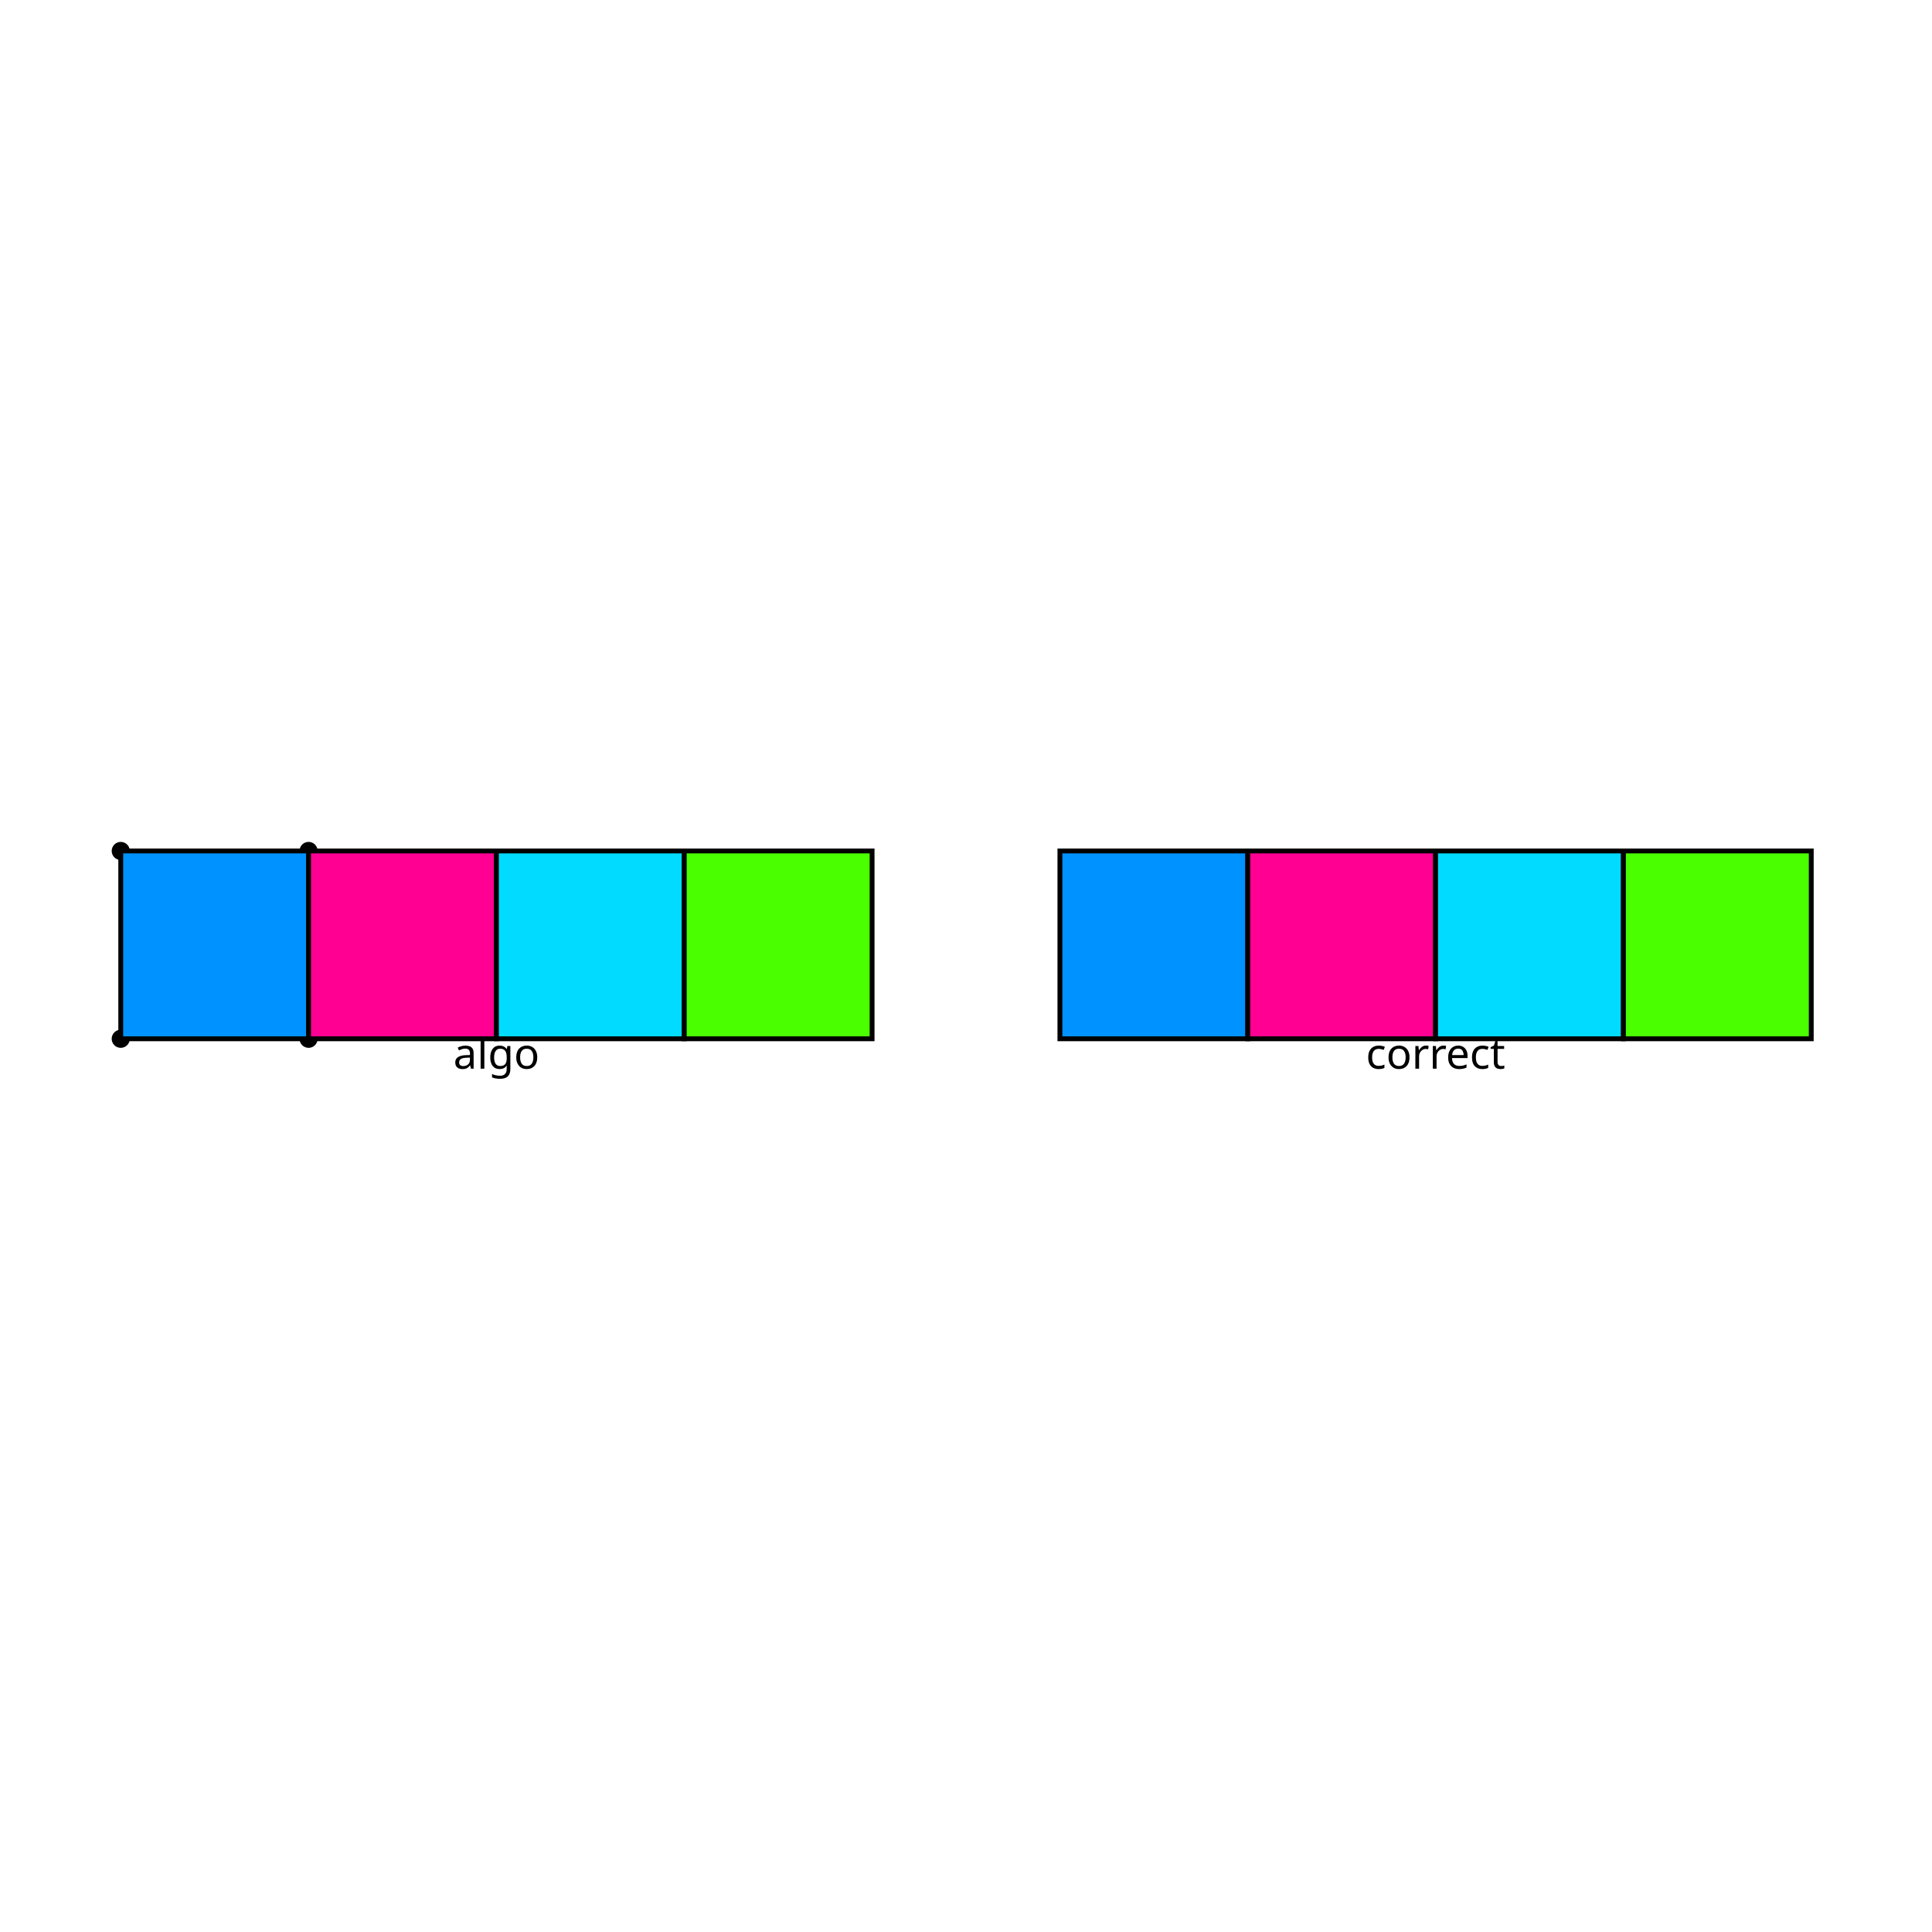
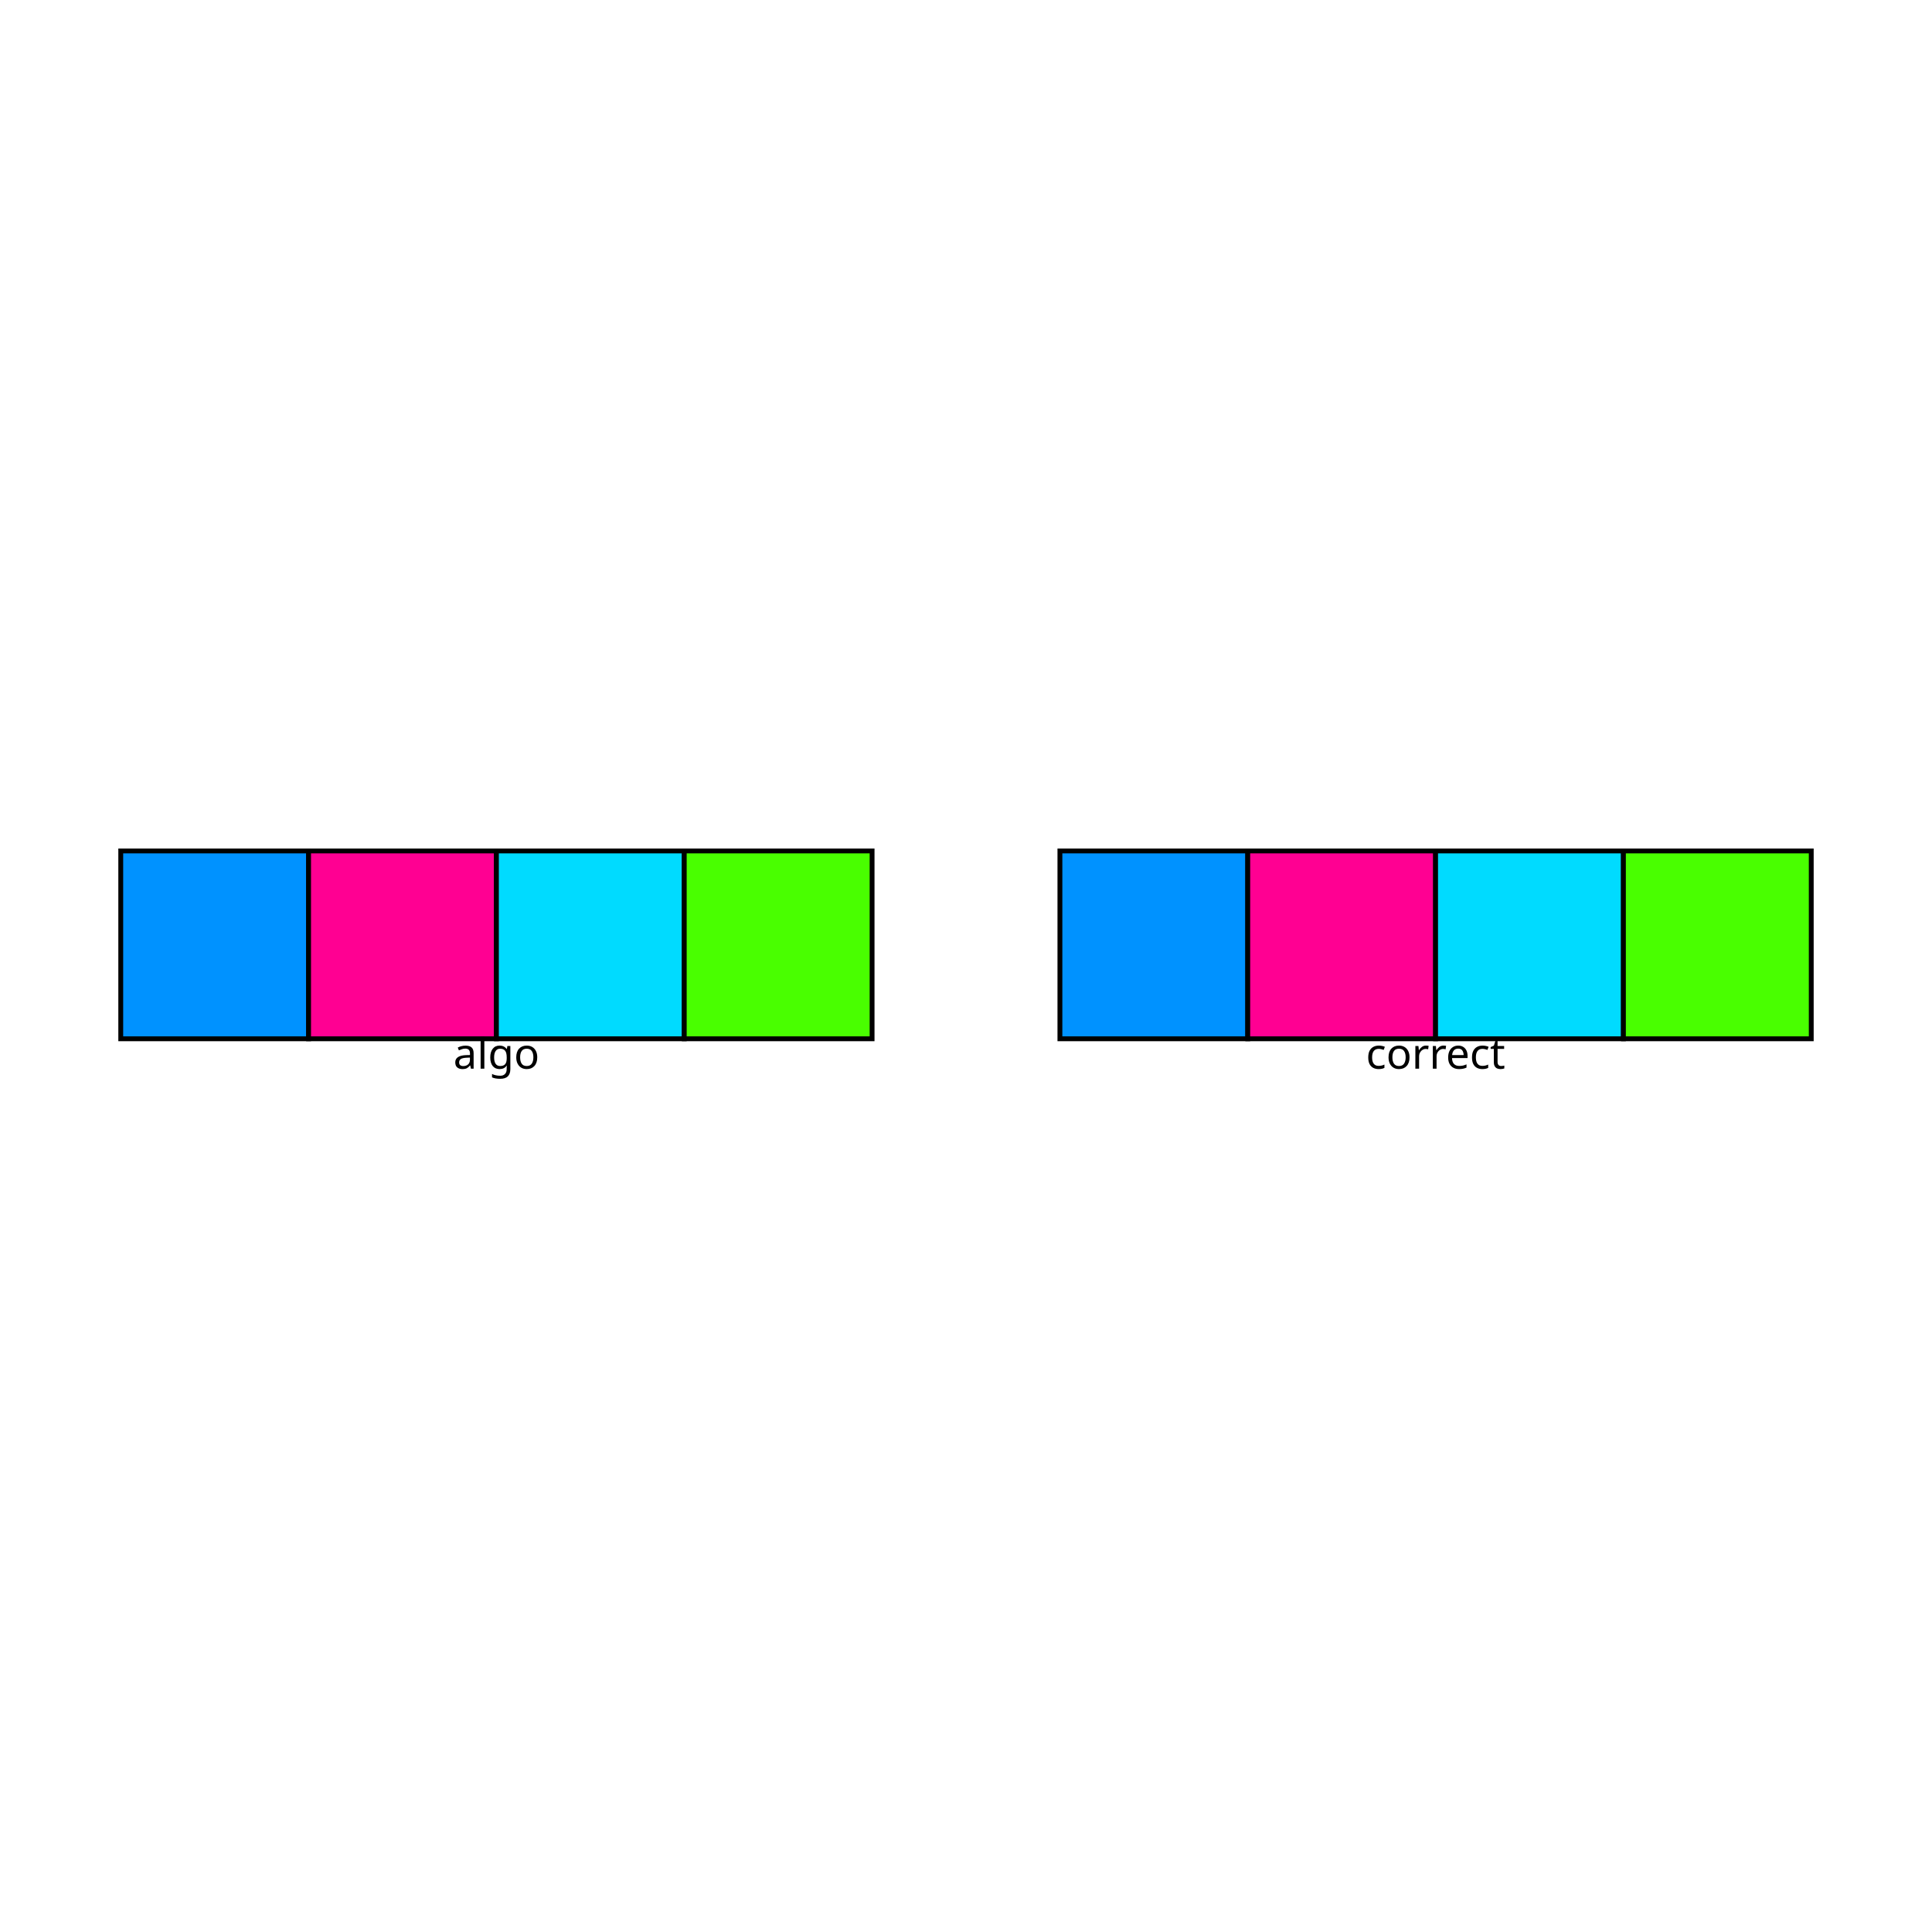
<svg xmlns="http://www.w3.org/2000/svg" width="640" height="640" viewBox="0 0 640 640">
  <rect width="100%" height="100%" fill="white" />
  <g>
-     <circle data-type="point" data-label="" data-x="0" data-y="0" cx="40" cy="281.889" r="3" fill="black" />
+     <polyline data-points="0,0 100,0" data-type="line" data-label="" points="40,281.889 102.222,281.889" fill="none" stroke="black" stroke-width="1" />
  </g>
  <g>
-     <circle data-type="point" data-label="" data-x="100" data-y="0" cx="102.222" cy="281.889" r="3" fill="black" />
+     <polyline data-points="100,0 100,100" data-type="line" data-label="" points="102.222,281.889 102.222,344.111" fill="none" stroke="black" stroke-width="1" />
  </g>
  <g>
-     <circle data-type="point" data-label="" data-x="100" data-y="100" cx="102.222" cy="344.111" r="3" fill="black" />
+     <polyline data-points="100,100 100,0" data-type="line" data-label="" points="102.222,344.111 102.222,281.889" fill="none" stroke="black" stroke-width="1" />
  </g>
  <g>
-     <circle data-type="point" data-label="" data-x="0" data-y="100" cx="40" cy="344.111" r="3" fill="black" />
+     <polyline data-points="0,100 0,0" data-type="line" data-label="" points="40,344.111 40,281.889" fill="none" stroke="black" stroke-width="1" />
  </g>
  <g>
    <polyline data-points="500,0 600,0" data-type="line" data-label="" points="351.111,281.889 413.333,281.889" fill="none" stroke="black" stroke-width="1" />
  </g>
  <g>
    <polyline data-points="600,0 600,100" data-type="line" data-label="" points="413.333,281.889 413.333,344.111" fill="none" stroke="black" stroke-width="1" />
  </g>
  <g>
    <polyline data-points="600,100 500,100" data-type="line" data-label="" points="413.333,344.111 351.111,344.111" fill="none" stroke="black" stroke-width="1" />
  </g>
  <g>
    <polyline data-points="500,100 500,0" data-type="line" data-label="" points="351.111,344.111 351.111,281.889" fill="none" stroke="black" stroke-width="1" />
  </g>
  <g>
    <rect data-type="rect" data-label="first" data-x="50" data-y="50" x="40" y="281.889" width="62.222" height="62.222" fill="hsl(205.714deg, 100%, 50%)" stroke="black" stroke-width="1.607" />
  </g>
  <g>
    <rect data-type="rect" data-label="second" data-x="150" data-y="50" x="102.222" y="281.889" width="62.222" height="62.222" fill="hsl(325.714deg, 100%, 50%)" stroke="black" stroke-width="1.607" />
  </g>
  <g>
    <rect data-type="rect" data-label="third" data-x="250" data-y="50" x="164.444" y="281.889" width="62.222" height="62.222" fill="hsl(188.571deg, 100%, 50%)" stroke="black" stroke-width="1.607" />
  </g>
  <g>
    <rect data-type="rect" data-label="fourth" data-x="350" data-y="50" x="226.667" y="281.889" width="62.222" height="62.222" fill="hsl(102.857deg, 100%, 50%)" stroke="black" stroke-width="1.607" />
  </g>
  <g>
    <rect data-type="rect" data-label="first" data-x="550" data-y="50" x="351.111" y="281.889" width="62.222" height="62.222" fill="hsl(205.714deg, 100%, 50%)" stroke="black" stroke-width="1.607" />
  </g>
  <g>
    <rect data-type="rect" data-label="second" data-x="650" data-y="50" x="413.333" y="281.889" width="62.222" height="62.222" fill="hsl(325.714deg, 100%, 50%)" stroke="black" stroke-width="1.607" />
  </g>
  <g>
    <rect data-type="rect" data-label="third" data-x="750" data-y="50" x="475.556" y="281.889" width="62.222" height="62.222" fill="hsl(188.571deg, 100%, 50%)" stroke="black" stroke-width="1.607" />
  </g>
  <g>
    <rect data-type="rect" data-label="fourth" data-x="850" data-y="50" x="537.778" y="281.889" width="62.222" height="62.222" fill="hsl(102.857deg, 100%, 50%)" stroke="black" stroke-width="1.607" />
  </g>
  <text data-type="text" data-label="algo" data-x="200" data-y="122.5" x="164.444" y="358.111" fill="black" font-size="14" font-family="sans-serif" text-anchor="middle" dominant-baseline="text-after-edge">algo</text>
  <text data-type="text" data-label="correct" data-x="700" data-y="122.5" x="475.556" y="358.111" fill="black" font-size="14" font-family="sans-serif" text-anchor="middle" dominant-baseline="text-after-edge">correct</text>
  <g id="crosshair" style="display: none">
    <line id="crosshair-h" y1="0" y2="640" stroke="#666" stroke-width="0.5" />
    <line id="crosshair-v" x1="0" x2="640" stroke="#666" stroke-width="0.5" />
    <text id="coordinates" font-family="monospace" font-size="12" fill="#666" />
  </g>
</svg>
